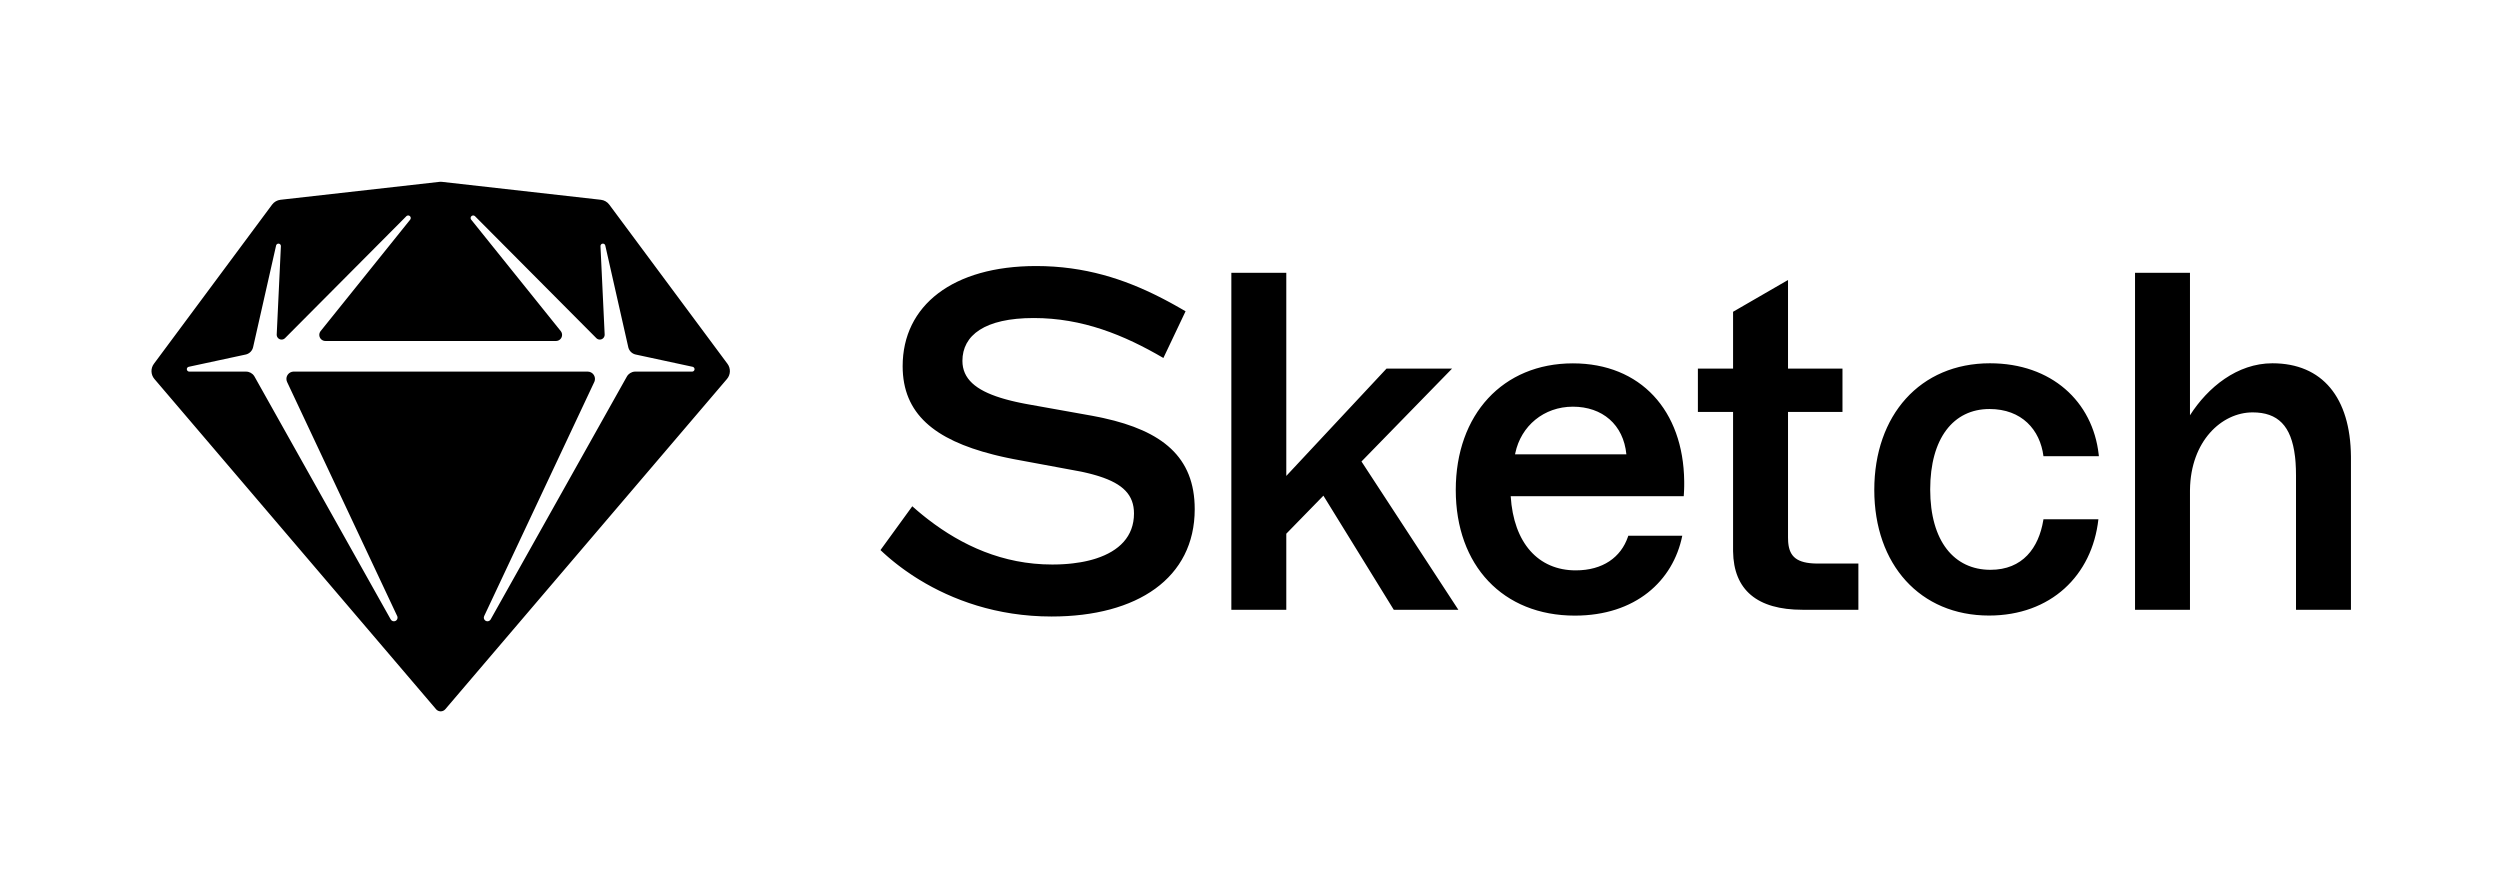
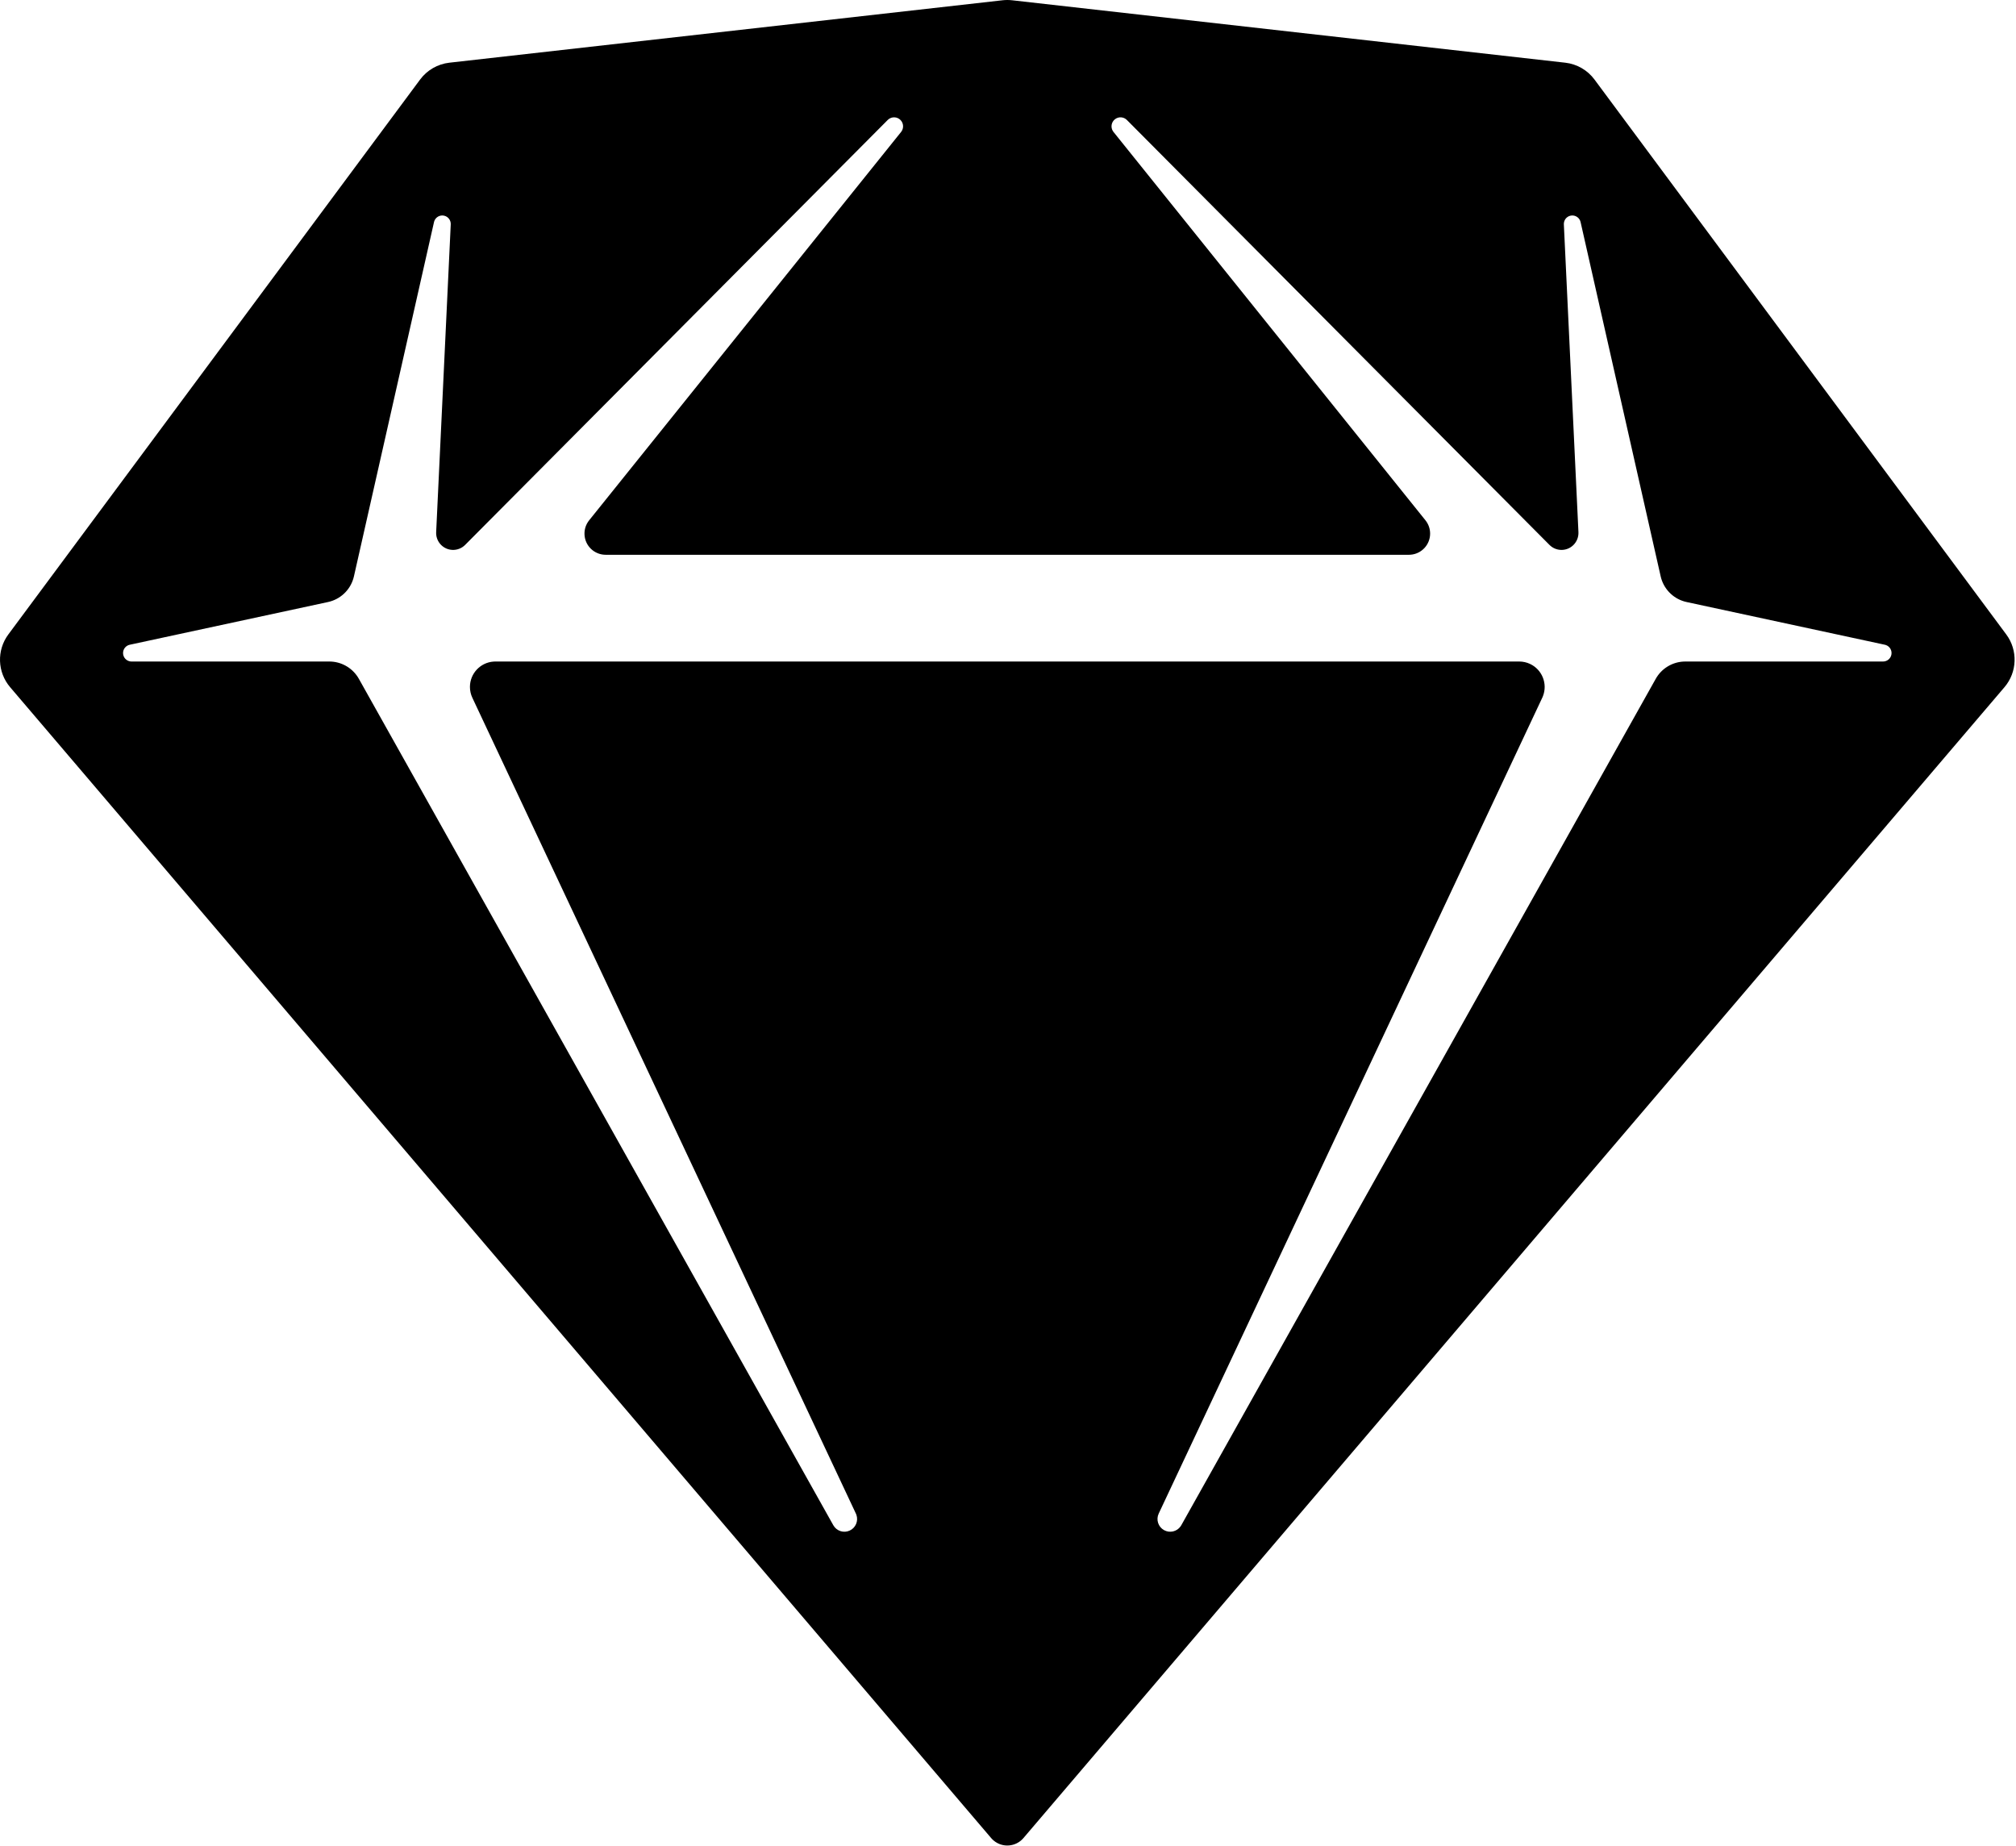
- <svg xmlns="http://www.w3.org/2000/svg" width="1454px" height="512px" viewBox="0 0 1454 512" version="1.1">
-   <g id="Sketch-Logo/Sketch-Logo-Light-Transparent" stroke="none" stroke-width="1" fill="none" fill-rule="evenodd">
-     <path d="M257.097,105.772 L349.465,116.19 C351.415,116.41 353.185,117.429 354.354,119.004 L423.107,211.605 C425.071,214.251 424.948,217.902 422.809,220.41 L258.996,412.478 C257.729,413.964 255.495,414.142 254.008,412.875 C253.865,412.753 253.733,412.62 253.611,412.478 L89.798,220.41 C87.659,217.902 87.536,214.251 89.501,211.605 L158.253,119.004 C159.422,117.429 161.193,116.41 163.142,116.19 L255.51,105.772 C256.037,105.713 256.57,105.713 257.097,105.772 Z M276.272,125.751 C275.73,125.207 274.866,125.158 274.267,125.639 C273.68,126.111 273.541,126.934 273.911,127.565 L274.037,127.748 L326.126,192.56 C326.63,193.188 326.905,193.97 326.905,194.775 C326.905,196.631 325.476,198.153 323.657,198.301 L323.367,198.312 L189.24,198.312 C188.434,198.312 187.653,198.037 187.024,197.533 C185.585,196.377 185.289,194.327 186.291,192.82 L186.482,192.56 L238.57,127.748 C239.051,127.15 239.003,126.286 238.458,125.745 C237.924,125.214 237.09,125.167 236.504,125.605 L236.336,125.751 L165.771,196.667 C165.207,197.234 164.429,197.536 163.63,197.498 C162.16,197.428 161.006,196.25 160.937,194.81 L160.936,194.537 L163.37,143.17 C163.403,142.484 162.938,141.874 162.269,141.723 C161.57,141.565 160.875,141.954 160.631,142.607 L160.576,142.791 L147.206,201.914 C146.748,203.936 145.225,205.536 143.251,206.104 L142.876,206.198 L109.771,213.328 C109.119,213.468 108.654,214.044 108.654,214.711 C108.654,215.427 109.186,216.019 109.877,216.113 L110.069,216.126 L143.092,216.126 C145.012,216.126 146.792,217.098 147.833,218.691 L148.031,219.017 L227.249,360.268 C227.794,361.239 228.997,361.624 230.005,361.15 C230.995,360.685 231.458,359.553 231.11,358.541 L231.023,358.327 L166.98,222.176 C166.714,221.611 166.576,220.994 166.576,220.37 C166.576,218.128 168.316,216.292 170.519,216.136 L170.822,216.126 L341.785,216.126 C342.409,216.126 343.026,216.263 343.592,216.529 C345.622,217.483 346.544,219.838 345.747,221.897 L345.627,222.176 L281.585,358.327 C281.111,359.334 281.496,360.537 282.468,361.081 C283.422,361.616 284.613,361.334 285.234,360.463 L285.358,360.268 L364.577,219.017 C365.516,217.343 367.234,216.266 369.133,216.138 L369.515,216.126 L402.538,216.126 C403.205,216.126 403.781,215.66 403.922,215.009 C404.073,214.309 403.677,213.618 403.021,213.381 L402.836,213.328 L369.731,206.198 C367.704,205.762 366.088,204.255 365.5,202.288 L365.402,201.914 L352.031,142.791 C351.88,142.122 351.27,141.657 350.584,141.69 C349.868,141.724 349.302,142.283 349.241,142.978 L349.237,143.17 L351.671,194.537 C351.709,195.336 351.407,196.114 350.839,196.678 C349.8,197.711 348.16,197.771 347.051,196.862 L346.836,196.667 L276.272,125.751 Z M602.626,154.726 C631.009,154.726 653.954,162.436 674.097,172.587 L676.366,173.746 C676.742,173.941 677.117,174.137 677.492,174.333 L679.726,175.521 C680.096,175.72 680.466,175.92 680.835,176.121 L683.037,177.333 C683.402,177.536 683.766,177.74 684.13,177.944 L686.301,179.176 C686.661,179.383 687.021,179.59 687.38,179.797 L689.522,181.046 L676.628,208.205 C653.643,194.765 629.536,184.966 601.225,184.966 C572.633,184.966 559.739,195.045 559.739,209.885 C559.739,220.305 567.5,226.849 581.917,231.356 L583.381,231.8 L583.381,231.8 L584.889,232.231 L584.889,232.231 L586.441,232.649 L586.441,232.649 L588.037,233.055 C588.306,233.122 588.577,233.188 588.851,233.254 L590.511,233.642 C590.791,233.705 591.074,233.769 591.357,233.831 L593.082,234.202 L593.082,234.202 L594.85,234.563 C595.148,234.622 595.448,234.681 595.75,234.739 L597.581,235.084 L635.142,241.804 C636.667,242.084 638.166,242.377 639.637,242.683 L641.825,243.151 C675.777,250.648 694.848,265.592 694.848,296.123 C694.848,336.162 661.491,358.561 611.596,358.561 C579.481,358.561 553.658,348.758 534.8,337.234 L533.13,336.198 C532.58,335.851 532.035,335.503 531.497,335.154 L529.902,334.103 C528.851,333.401 527.825,332.695 526.824,331.987 L525.342,330.924 C524.854,330.569 524.373,330.214 523.898,329.86 L522.491,328.795 L522.491,328.795 L521.123,327.732 L521.123,327.732 L519.793,326.671 L519.793,326.671 L518.501,325.613 L518.501,325.613 L517.248,324.561 C517.042,324.386 516.838,324.212 516.636,324.037 L515.44,322.995 L515.44,322.995 L514.283,321.961 C514.094,321.789 513.906,321.618 513.72,321.447 L512.621,320.428 L512.621,320.428 L512.086,319.922 L530.587,294.443 L531.409,295.171 L531.409,295.171 L533.072,296.616 C533.351,296.856 533.632,297.095 533.913,297.333 L535.615,298.756 C535.901,298.992 536.188,299.227 536.476,299.461 L538.216,300.858 L538.216,300.858 L539.983,302.236 C559.26,317.058 583.108,328.322 611.877,328.322 C612.667,328.322 613.453,328.314 614.234,328.299 L615.789,328.257 C616.047,328.248 616.305,328.238 616.561,328.228 L618.095,328.154 L618.095,328.154 L619.614,328.058 C620.117,328.023 620.618,327.984 621.116,327.941 L622.602,327.802 L622.602,327.802 L624.07,327.641 C625.529,327.468 626.961,327.263 628.361,327.023 L629.751,326.772 C630.211,326.684 630.667,326.593 631.12,326.498 L632.466,326.201 C632.911,326.098 633.352,325.991 633.79,325.88 L635.089,325.536 C635.518,325.418 635.943,325.295 636.364,325.169 L637.613,324.778 C650.803,320.476 659.529,312.083 659.529,298.643 C659.529,287.893 653.169,281.44 639.227,276.995 L637.757,276.543 C637.009,276.32 636.24,276.102 635.451,275.889 L633.845,275.47 L633.845,275.47 L632.184,275.063 L632.184,275.063 L630.468,274.667 C630.177,274.603 629.884,274.538 629.588,274.474 L628.695,274.283 L589.452,267.004 C588.207,266.76 586.979,266.51 585.768,266.254 L583.368,265.732 C582.972,265.644 582.578,265.555 582.185,265.465 L579.853,264.916 L579.853,264.916 L577.566,264.349 C543.599,255.703 524.981,240.684 524.981,212.965 C524.981,177.686 554.133,154.726 602.626,154.726 Z M914.786,211.329 C954.192,211.329 979.037,238.771 979.53,279.8 L979.538,281.386 L979.521,283.155 L979.521,283.155 L979.473,284.782 L979.473,284.782 L979.375,286.802 L979.375,286.802 L979.301,287.976 L979.301,287.976 L979.258,288.607 L878.626,288.607 C880.308,315.766 894.604,331.726 916.468,331.726 C932.18,331.726 942.741,324.145 946.82,312.179 L947.022,311.566 L978.417,311.566 C973.091,337.886 951.227,358.045 915.908,358.045 C874.141,358.045 846.671,328.926 846.671,284.967 C846.671,241.008 874.141,211.329 914.786,211.329 Z M1157.359,211.285 C1193.158,211.285 1217.143,233.513 1220.611,264.386 L1220.71,265.324 L1188.474,265.324 C1186.512,249.924 1175.86,237.884 1157.079,237.884 C1136.056,237.884 1122.601,254.964 1122.601,284.643 C1122.601,314.882 1136.617,331.402 1157.64,331.402 C1176.45,331.402 1185.706,318.586 1188.371,302.642 L1188.474,302.003 L1220.429,302.003 C1216.785,334.762 1192.679,358.001 1156.799,358.001 C1116.715,358.001 1090.085,328.322 1090.085,284.923 C1090.085,241.524 1116.715,211.285 1157.359,211.285 Z M748.107,158.646 L748.107,276.803 L806.412,214.365 L844.534,214.365 L791.836,268.404 L848.178,354.641 L810.616,354.641 L769.691,288.283 L748.107,310.403 L748.107,354.641 L716.152,354.641 L716.152,158.646 L748.107,158.646 Z M1039.91,162.846 L1039.91,214.365 L1071.585,214.365 L1071.585,239.564 L1039.91,239.564 L1039.91,312.642 C1039.91,313.469 1039.934,314.261 1039.987,315.02 L1040.063,315.913 C1040.864,323.666 1044.974,327.614 1056.621,327.758 L1057.289,327.762 L1080.835,327.762 L1080.835,354.641 L1048.319,354.641 C1021.973,354.641 1008.248,343.131 1007.959,320.651 L1007.954,319.922 L1007.954,239.564 L987.492,239.564 L987.492,214.365 L1007.954,214.365 L1007.954,181.326 L1039.91,162.846 Z M1273.688,158.646 L1273.688,241.524 C1284.059,225.285 1301.158,211.285 1321.621,211.285 C1350.759,211.285 1366.985,231.318 1367.307,265.406 L1367.311,266.444 L1367.311,354.641 L1335.356,354.641 L1335.356,276.523 C1335.356,273.919 1335.276,271.465 1335.114,269.16 L1334.993,267.645 C1334.971,267.396 1334.948,267.149 1334.924,266.904 L1334.767,265.454 C1332.651,247.599 1324.774,239.844 1310.128,239.844 C1292.09,239.844 1274.052,256.584 1273.693,284.902 L1273.688,285.763 L1273.688,354.641 L1241.733,354.641 L1241.733,158.646 L1273.688,158.646 Z M914.786,236.528 C897.925,236.528 884.607,247.691 881.284,263.574 L881.149,264.248 L945.901,264.248 C944.219,246.888 931.885,236.528 914.786,236.528 Z" id="Logo" fill="#000000" fill-rule="nonzero" />
-   </g>
+ <svg xmlns="http://www.w3.org/2000/svg" width="1407" height="1288" viewBox="0 0 1407 1288" fill="none">
+   <path d="M706.328 0.187L1092.4 43.751C1100.55 44.67 1107.95 48.931 1112.83 55.517L1400.2 442.739C1408.41 453.804 1407.89 469.074 1398.95 479.56L714.267 1282.72C708.967 1288.93 699.632 1289.68 693.417 1284.38C692.82 1283.87 692.265 1283.31 691.757 1282.72L7.07 479.56C-1.869 469.074 -2.385 453.804 5.827 442.739L293.19 55.517C298.077 48.931 305.478 44.67 313.626 43.751L699.695 0.187C701.899 -0.062 704.124 -0.062 706.328 0.187ZM786.472 83.728C784.21 81.453 780.596 81.252 778.095 83.261C775.639 85.234 775.06 88.677 776.605 91.317L777.133 92.082L994.845 363.101C996.955 365.728 998.105 368.996 998.105 372.364C998.105 380.125 992.129 386.489 984.528 387.106L983.315 387.155H422.708C419.339 387.155 416.071 386.005 413.445 383.895C407.431 379.063 406.192 370.491 410.382 364.189L411.178 363.101L628.891 92.082C630.9 89.581 630.698 85.966 628.424 83.704C626.19 81.483 622.705 81.289 620.253 83.118L619.551 83.728L324.614 380.274C322.256 382.645 319.005 383.907 315.665 383.749C309.522 383.458 304.696 378.532 304.407 372.511L304.407 371.37L314.58 156.57C314.716 153.703 312.774 151.152 309.975 150.519C307.054 149.859 304.149 151.484 303.13 154.214L302.9 154.986L247.016 402.216C245.105 410.673 238.737 417.363 230.487 419.738L228.919 420.132L90.551 449.944C87.826 450.531 85.881 452.941 85.881 455.728C85.881 458.723 88.106 461.198 90.994 461.59L91.797 461.644H229.823C237.849 461.644 245.289 465.709 249.637 472.37L250.465 473.737L581.574 1064.39C583.851 1068.46 588.878 1070.07 593.091 1068.09C597.23 1066.14 599.165 1061.4 597.71 1057.18L597.345 1056.28L329.666 486.945C328.555 484.582 327.979 482.004 327.979 479.393C327.979 470.017 335.249 462.339 344.459 461.689L345.727 461.644H1060.3C1062.91 461.644 1065.49 462.22 1067.85 463.331C1076.33 467.32 1080.19 477.167 1076.86 485.779L1076.36 486.945L808.678 1056.28C806.697 1060.49 808.308 1065.52 812.369 1067.8C816.359 1070.03 821.336 1068.86 823.931 1065.21L824.449 1064.39L1155.56 473.737C1159.48 466.735 1166.67 462.233 1174.6 461.698L1176.2 461.644H1314.23C1317.01 461.644 1319.42 459.699 1320.01 456.974C1320.64 454.046 1318.99 451.157 1316.25 450.166L1315.47 449.944L1177.1 420.132C1168.63 418.306 1161.88 412.007 1159.42 403.78L1159.01 402.216L1103.12 154.986C1102.49 152.186 1099.94 150.245 1097.07 150.38C1094.08 150.522 1091.71 152.862 1091.46 155.765L1091.44 156.57L1101.62 371.37C1101.77 374.71 1100.51 377.961 1098.14 380.319C1093.8 384.64 1086.94 384.892 1082.31 381.089L1081.41 380.274L786.472 83.728Z" fill="black" />
</svg>
